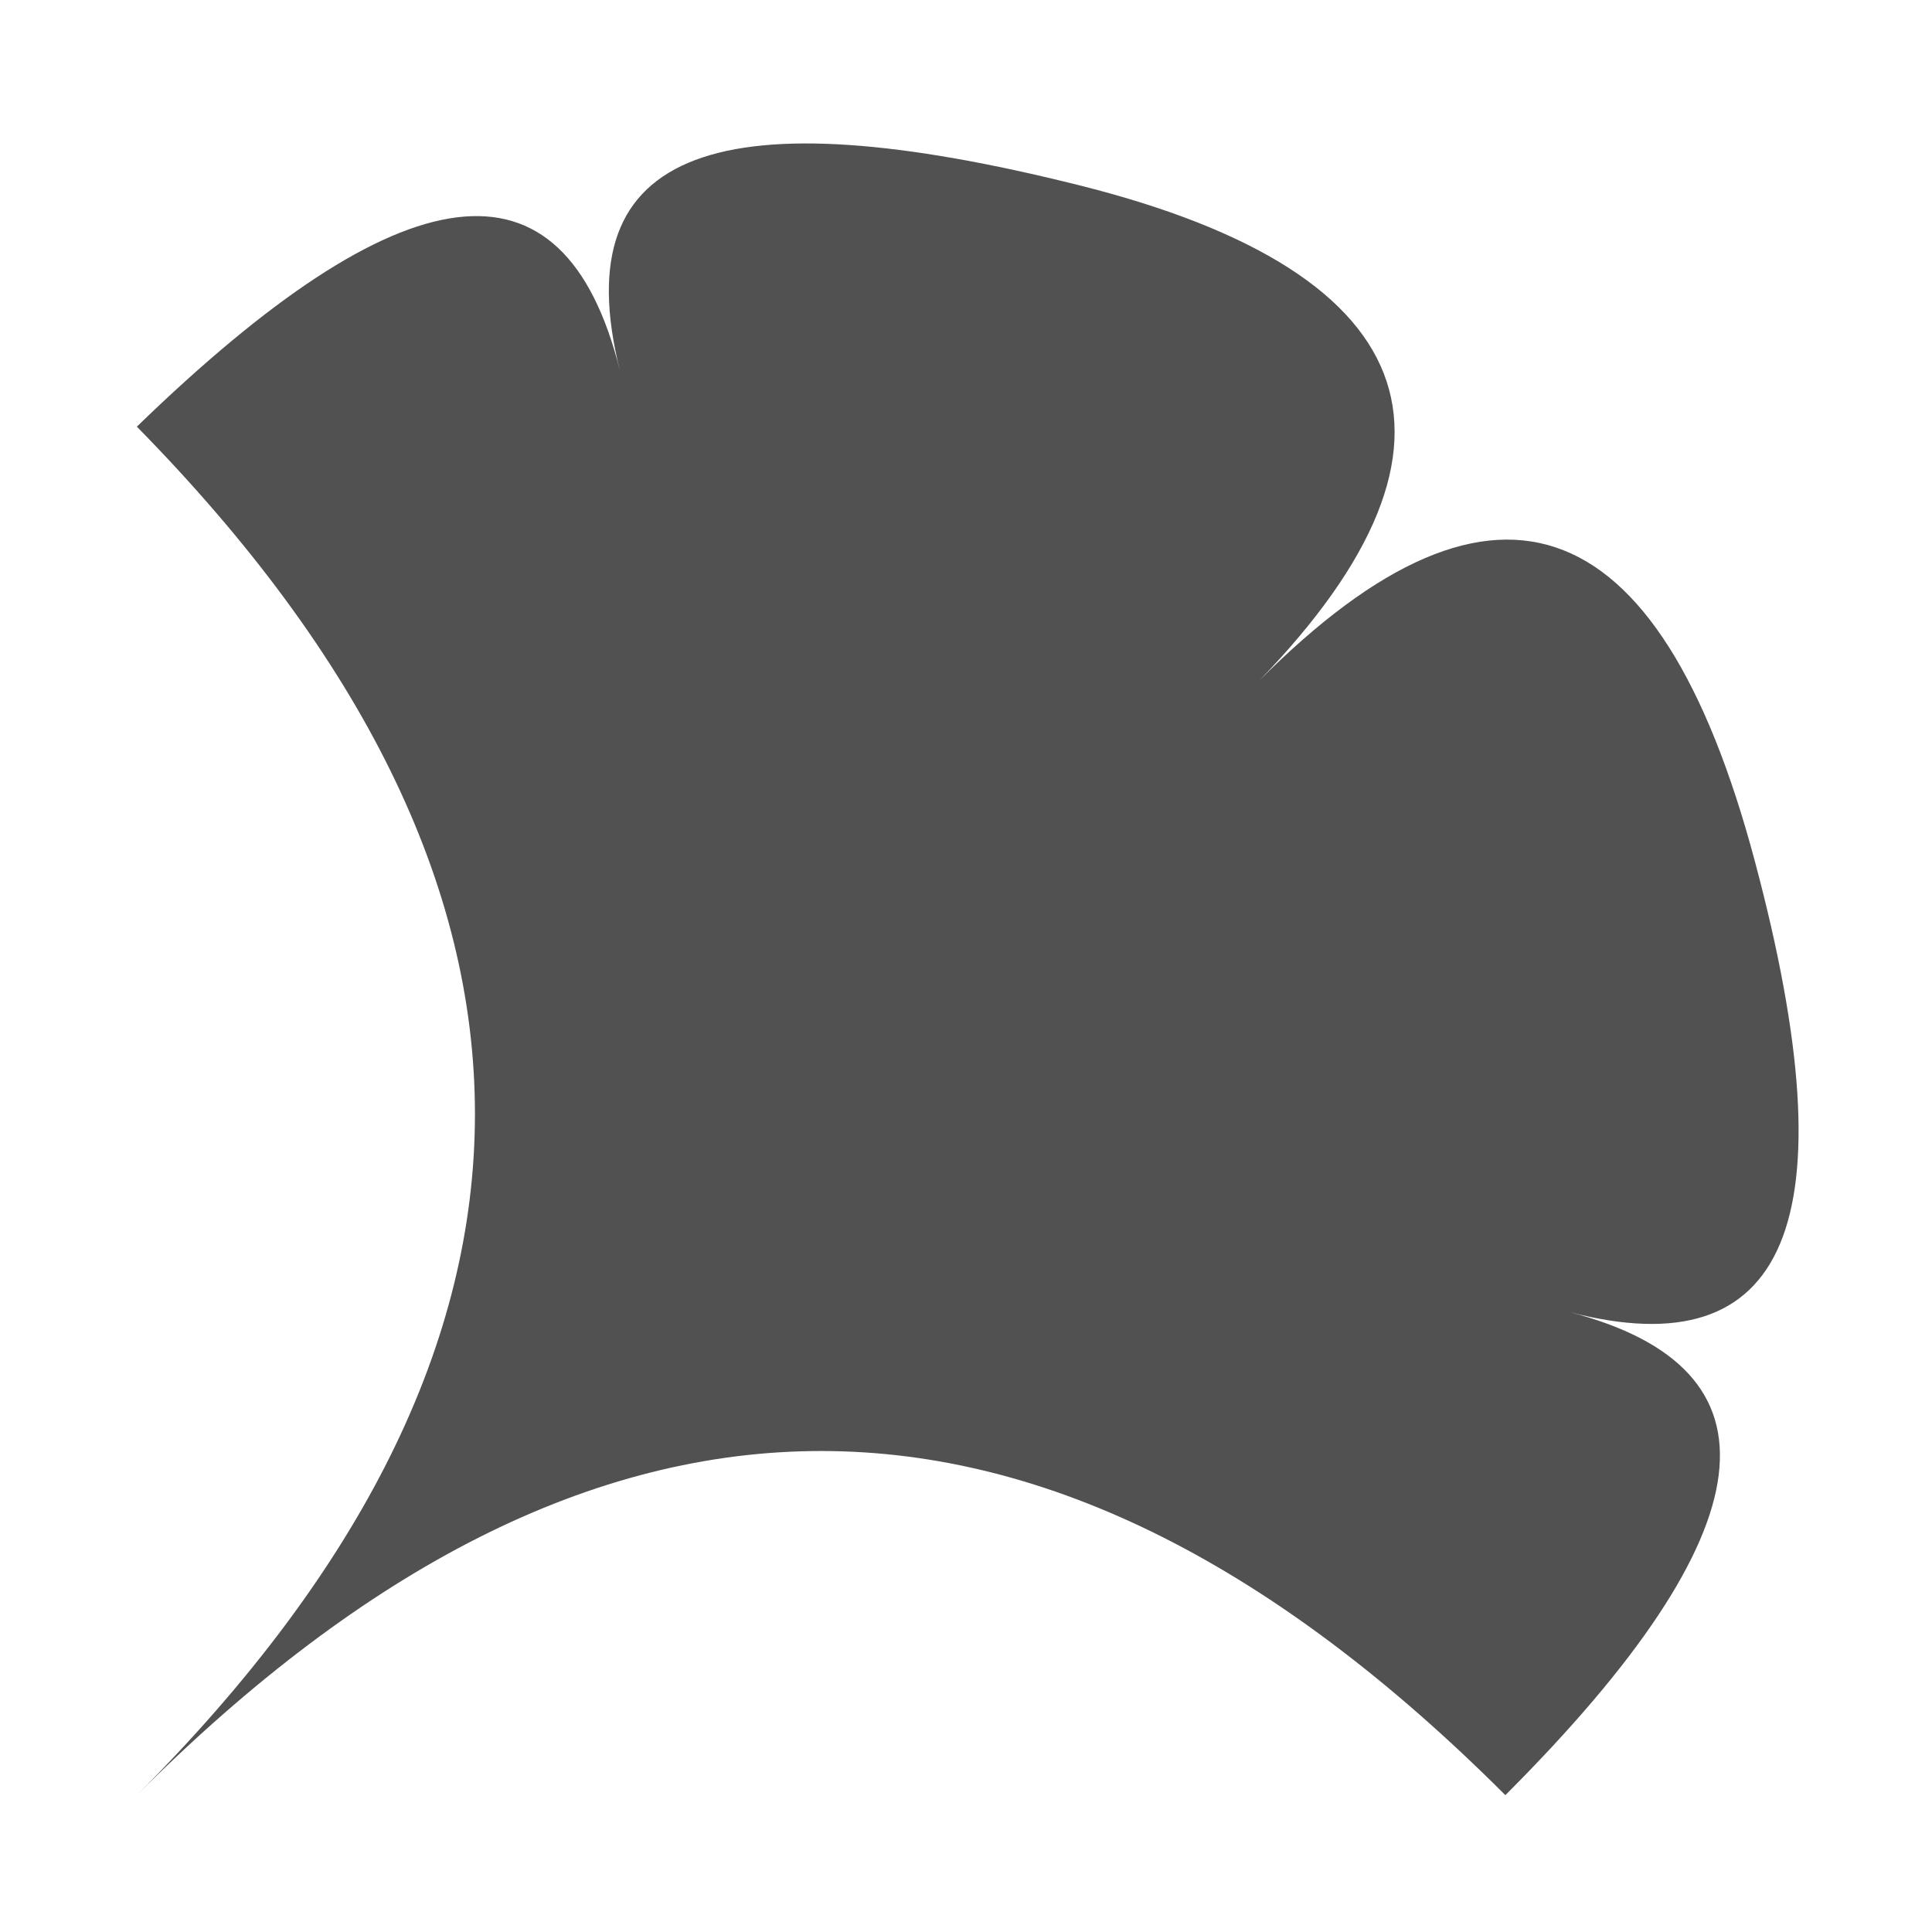
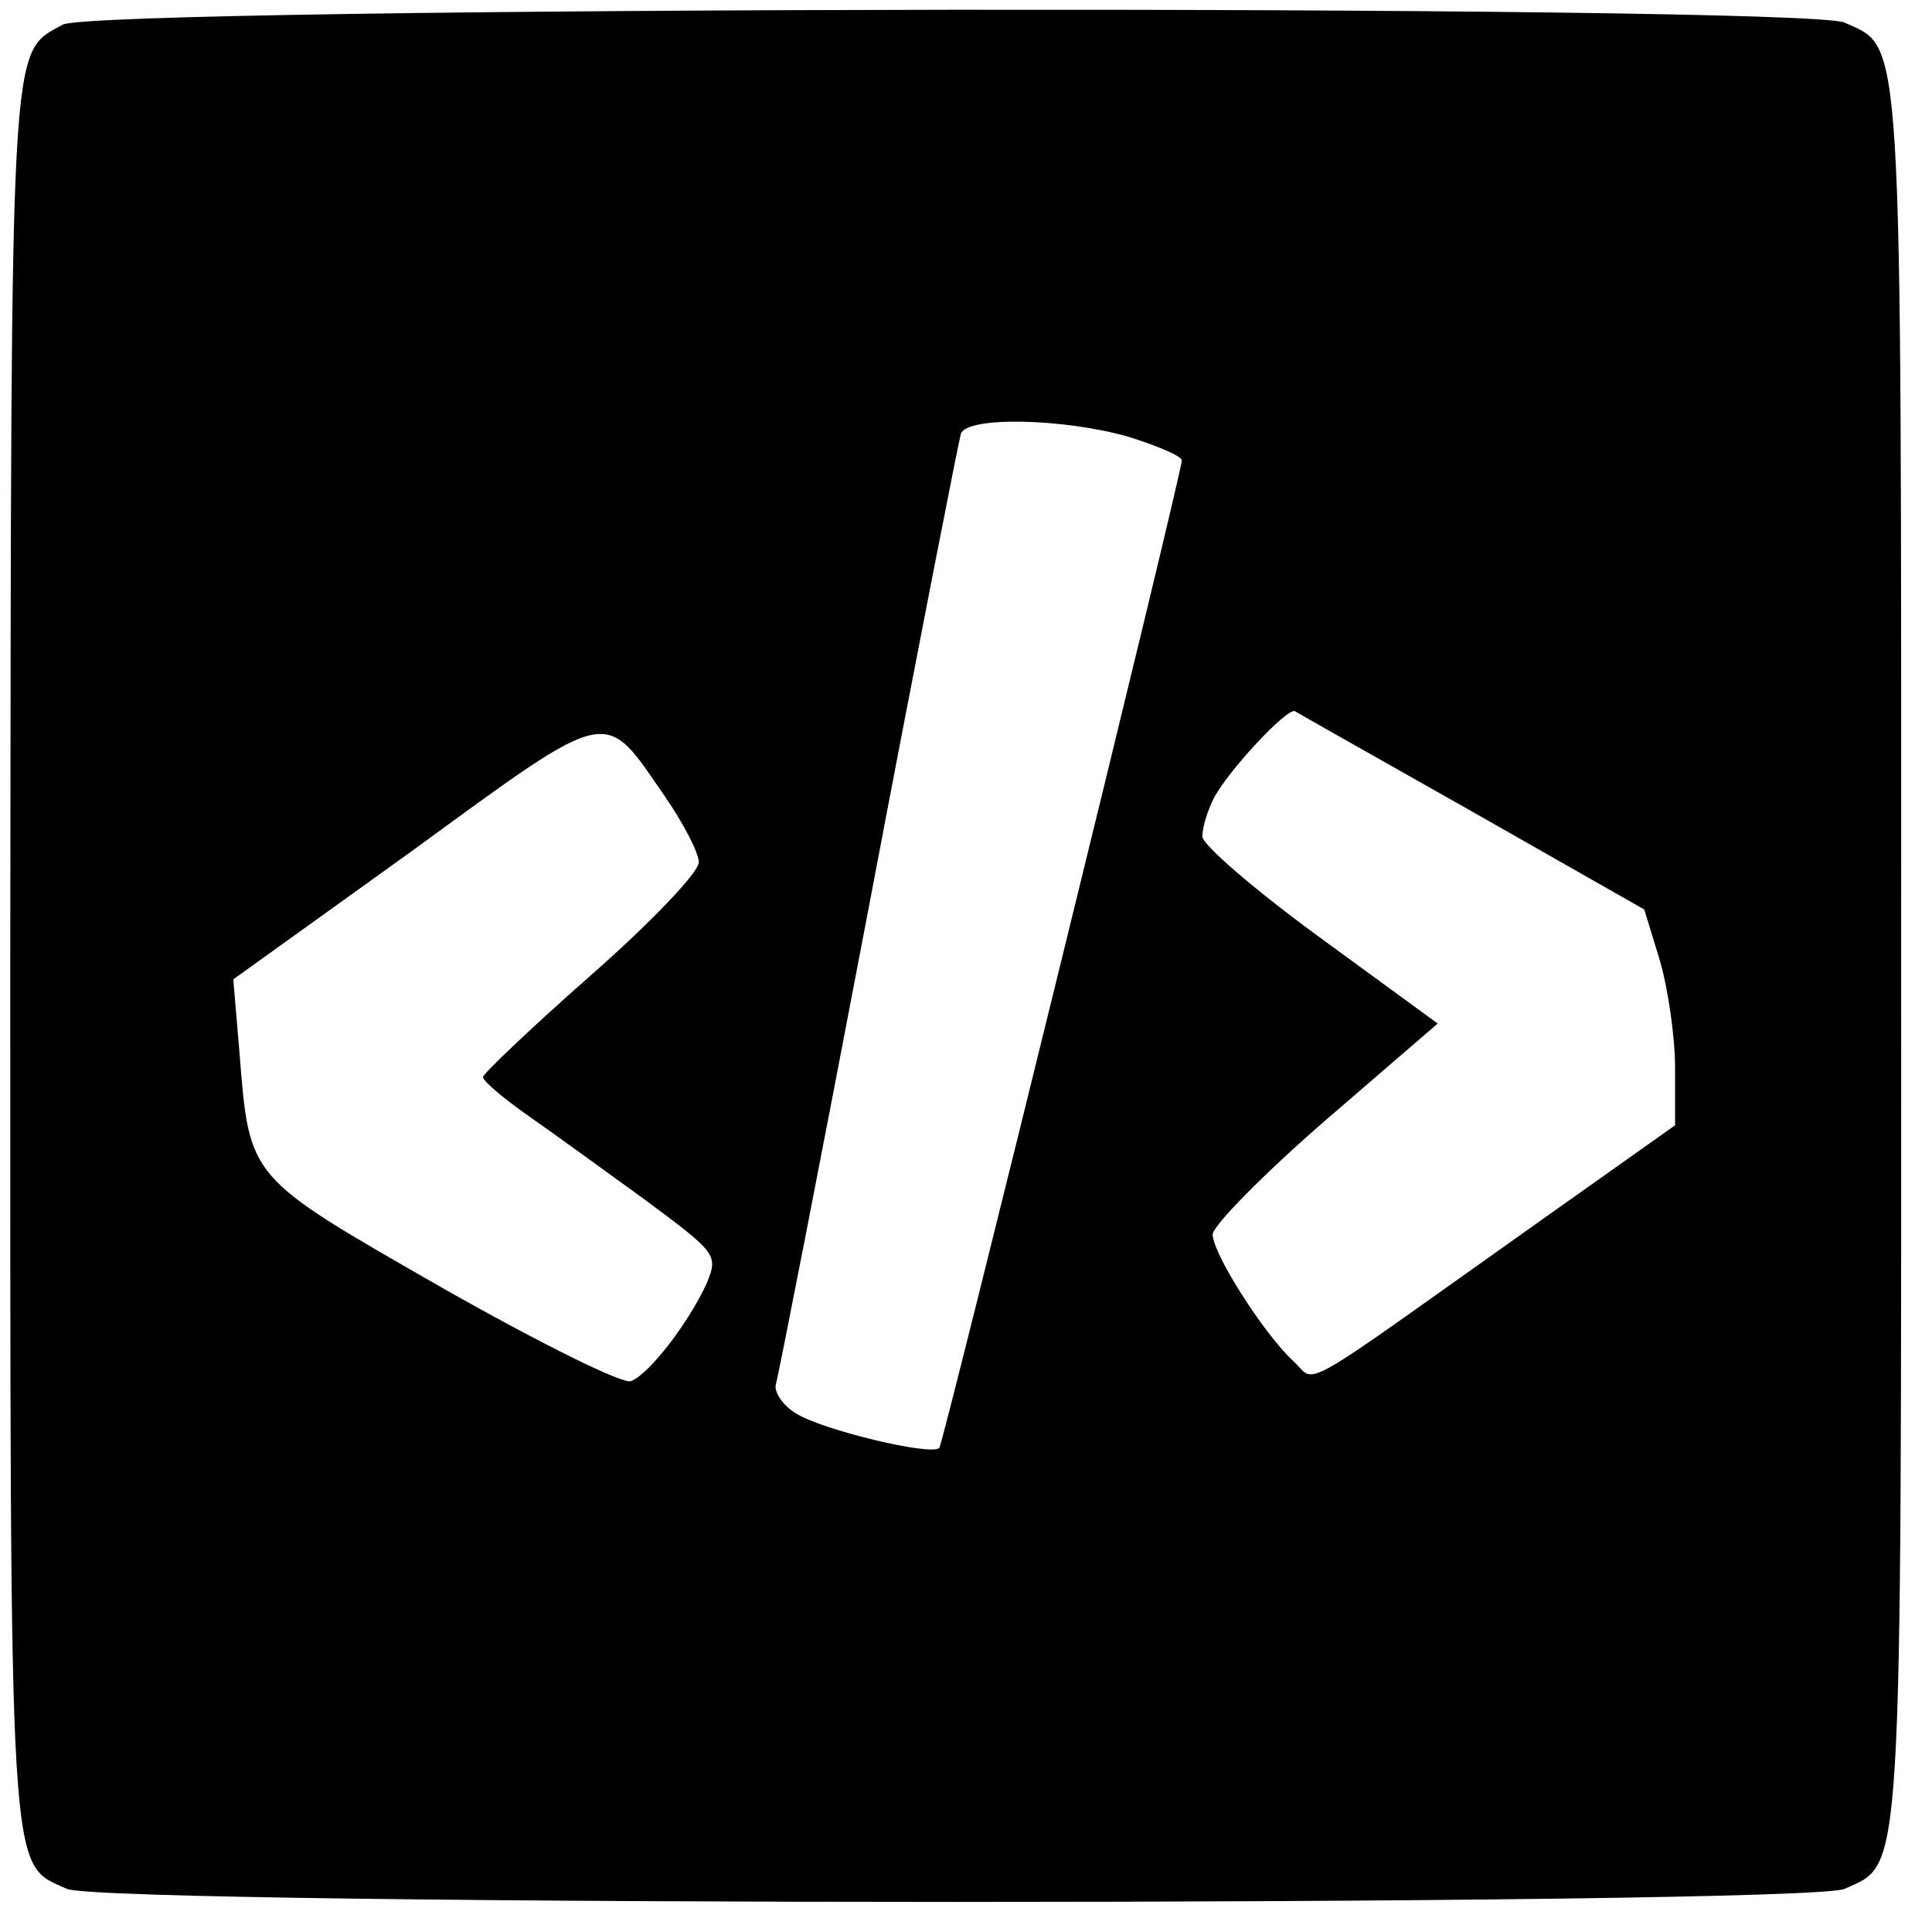
- <svg xmlns="http://www.w3.org/2000/svg" version="1.1" x="0px" y="0px" width="24px" height="24px" viewBox="0 0 24 24">
-   <style type="text/css">
- 	.st0{fill:#515151;}
- </style>
-   <path class="st0" d="M1.7,22.3c5.7-5.7,11.3-5.7,17,0c3.3-3.3,3.5-5.3,0.8-6c2.7,0.7,3.5-1.1,2.3-5.6s-3.3-5.2-6.3-2.1  c3-3,2.3-5.2-2.1-6.3S7,1.8,7.7,4.6C7,1.8,5,2.1,1.7,5.3C7.3,11,7.3,16.7,1.7,22.3" />
+ <svg xmlns="http://www.w3.org/2000/svg" version="1.0" width="188pt" height="188pt" viewBox="0 0 188 188" preserveAspectRatio="xMidYMid meet">
+   <g transform="translate(0,188) scale(0.1,-0.1)" fill="#000000" stroke="none">
+     <path d="M61 1856 c-52 -29 -50 0 -51 -904 0 -916 -2 -884 55 -910 37 -17 1693 -17 1730 0 57 26 55 -5 55 908 0 913 2 882 -55 908 -40 18 -1701 16 -1734 -2z m1037 -401 c29 -9 52 -19 52 -23 0 -13 -232 -957 -236 -961 -8 -8 -116 18 -140 34 -13 8 -21 21 -19 28 2 6 43 215 90 462 47 248 88 456 90 463 6 17 100 15 163 -3z m335 -365 l167 -95 15 -49 c8 -27 15 -75 15 -105 l0 -56 -127 -90 c-251 -178 -220 -161 -245 -139 -28 26 -78 104 -78 123 1 9 50 59 110 111 l109 94 -115 84 c-63 46 -114 90 -114 98 0 9 5 25 11 37 14 27 71 88 79 85 3 -2 81 -46 173 -98z m-786 15 c18 -26 33 -55 33 -64 0 -10 -47 -59 -105 -110 -58 -51 -105 -96 -105 -99 0 -4 19 -20 43 -37 23 -16 74 -53 114 -82 70 -52 72 -54 61 -81 -17 -38 -56 -89 -74 -96 -8 -3 -87 36 -184 91 -190 109 -187 105 -197 229 l-6 71 174 125 c196 143 186 140 246 53z" />
+   </g>
</svg>
